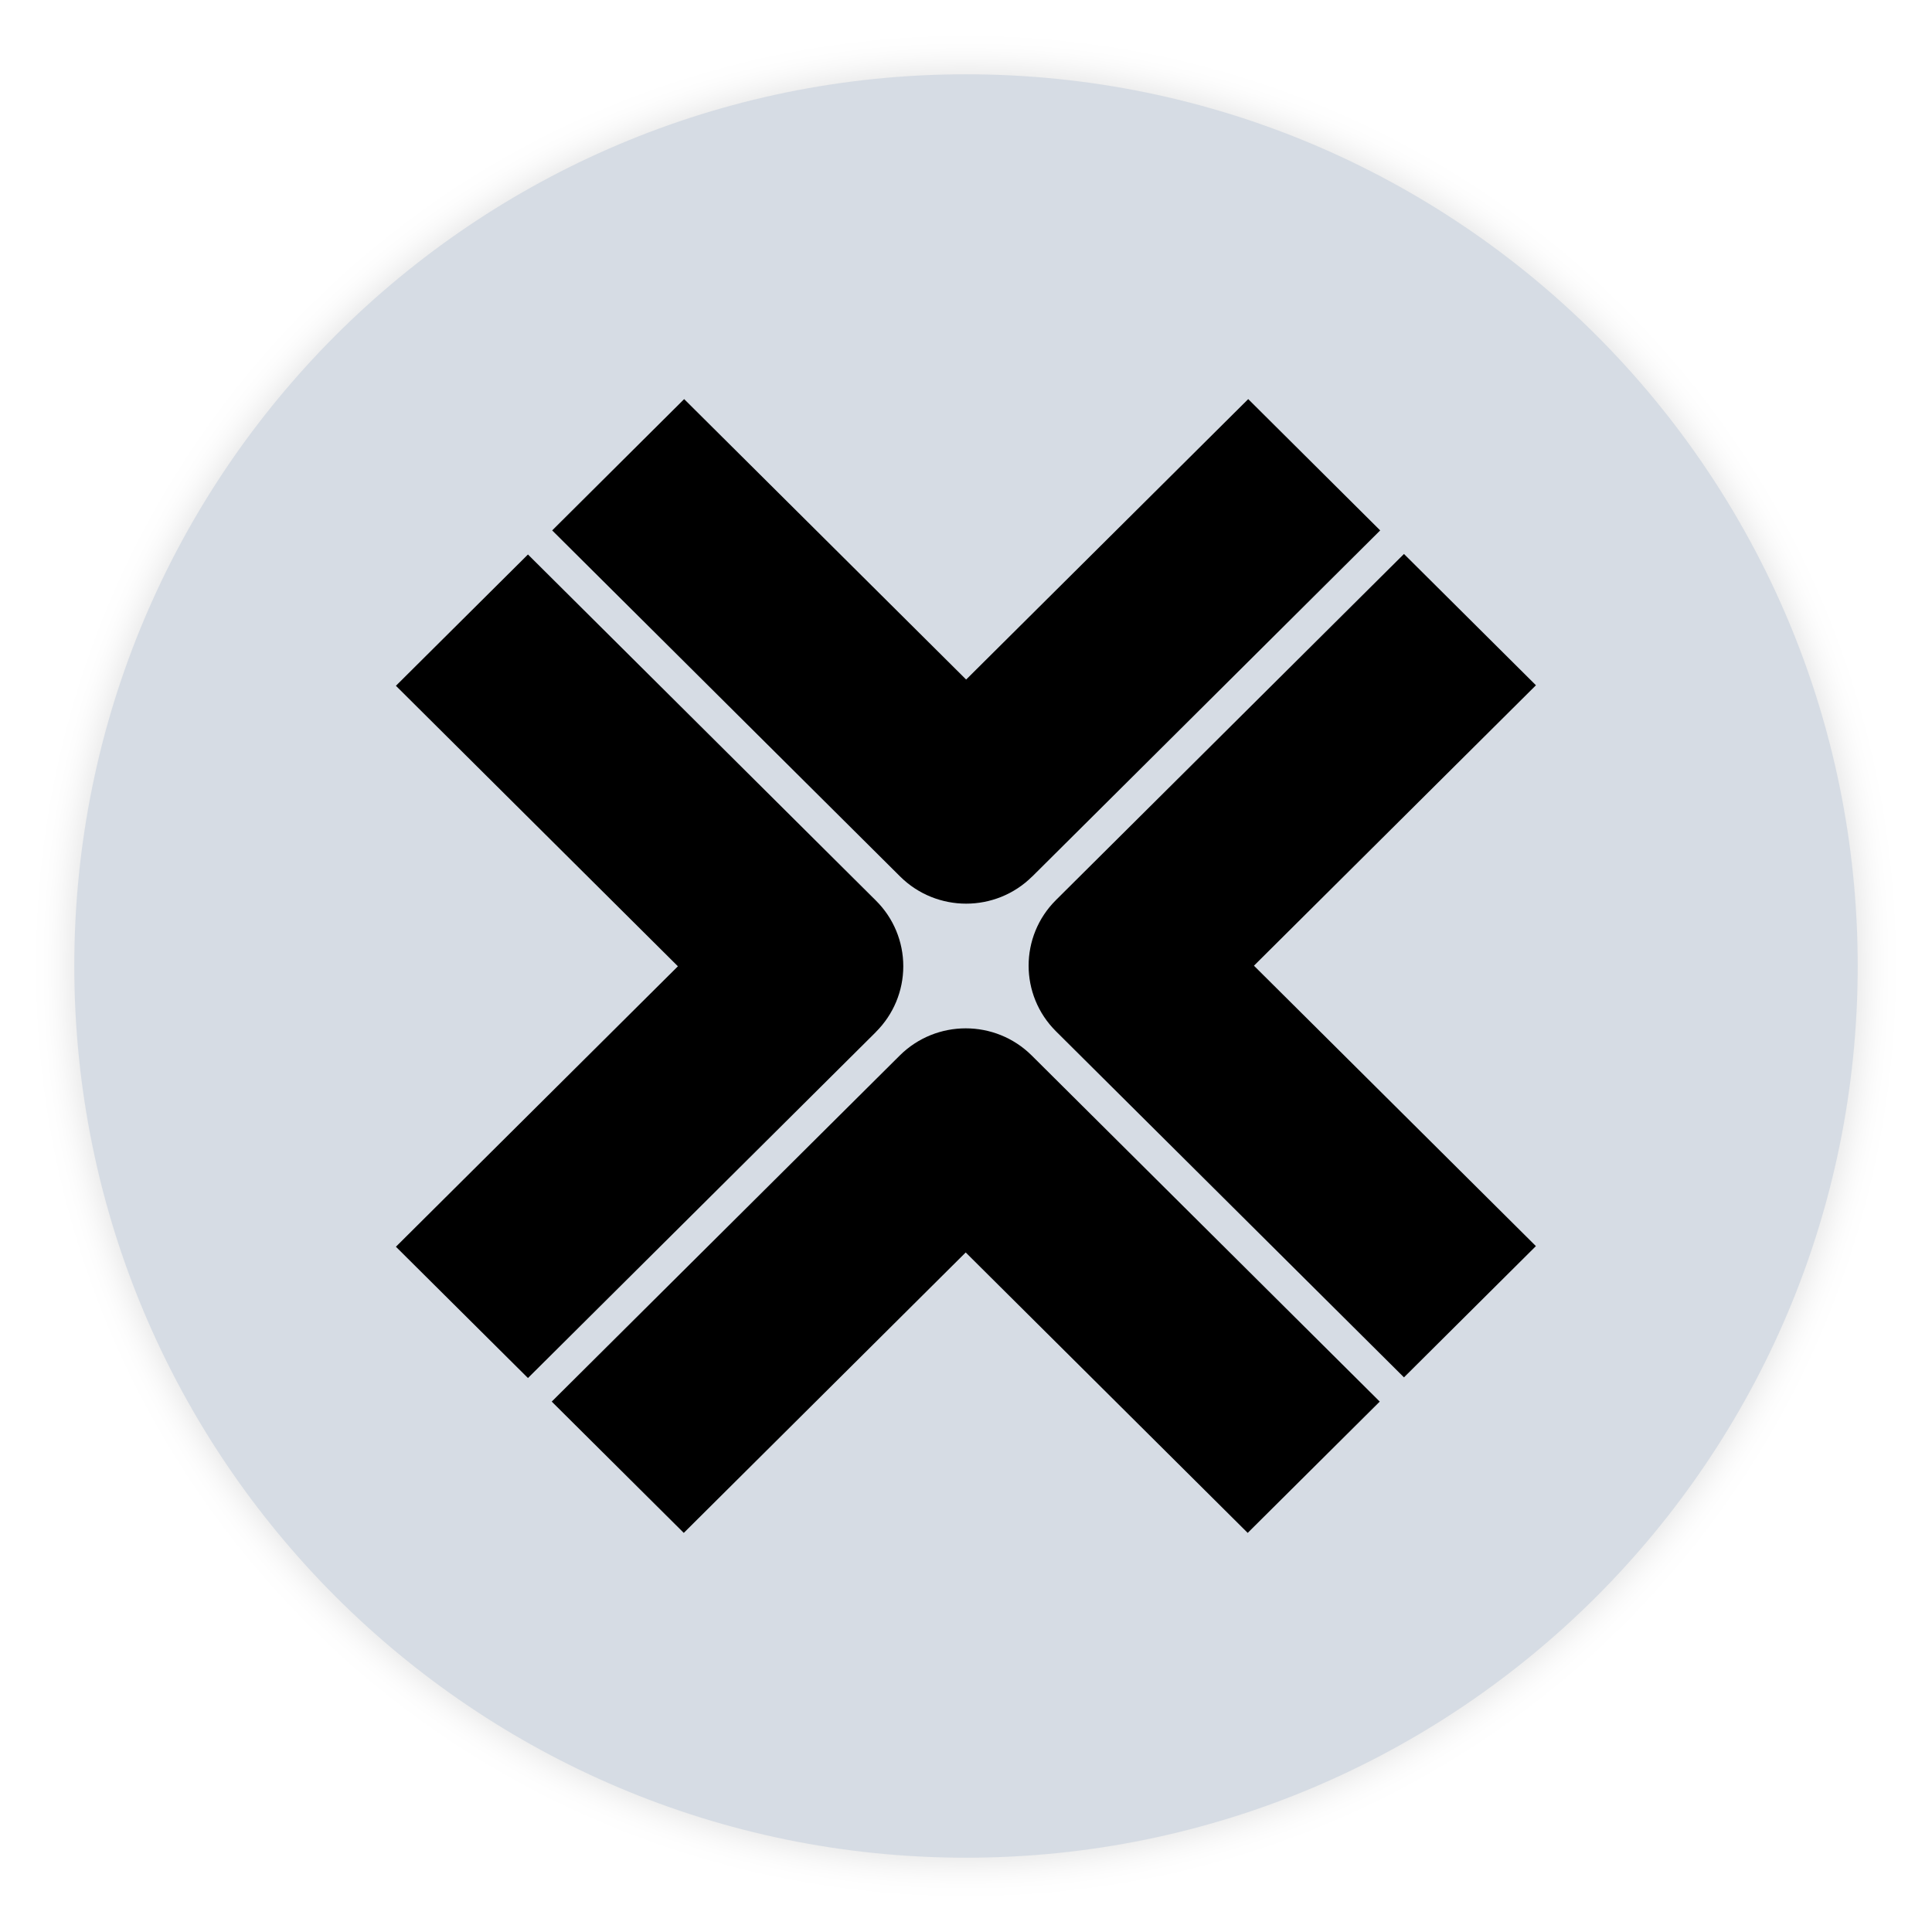
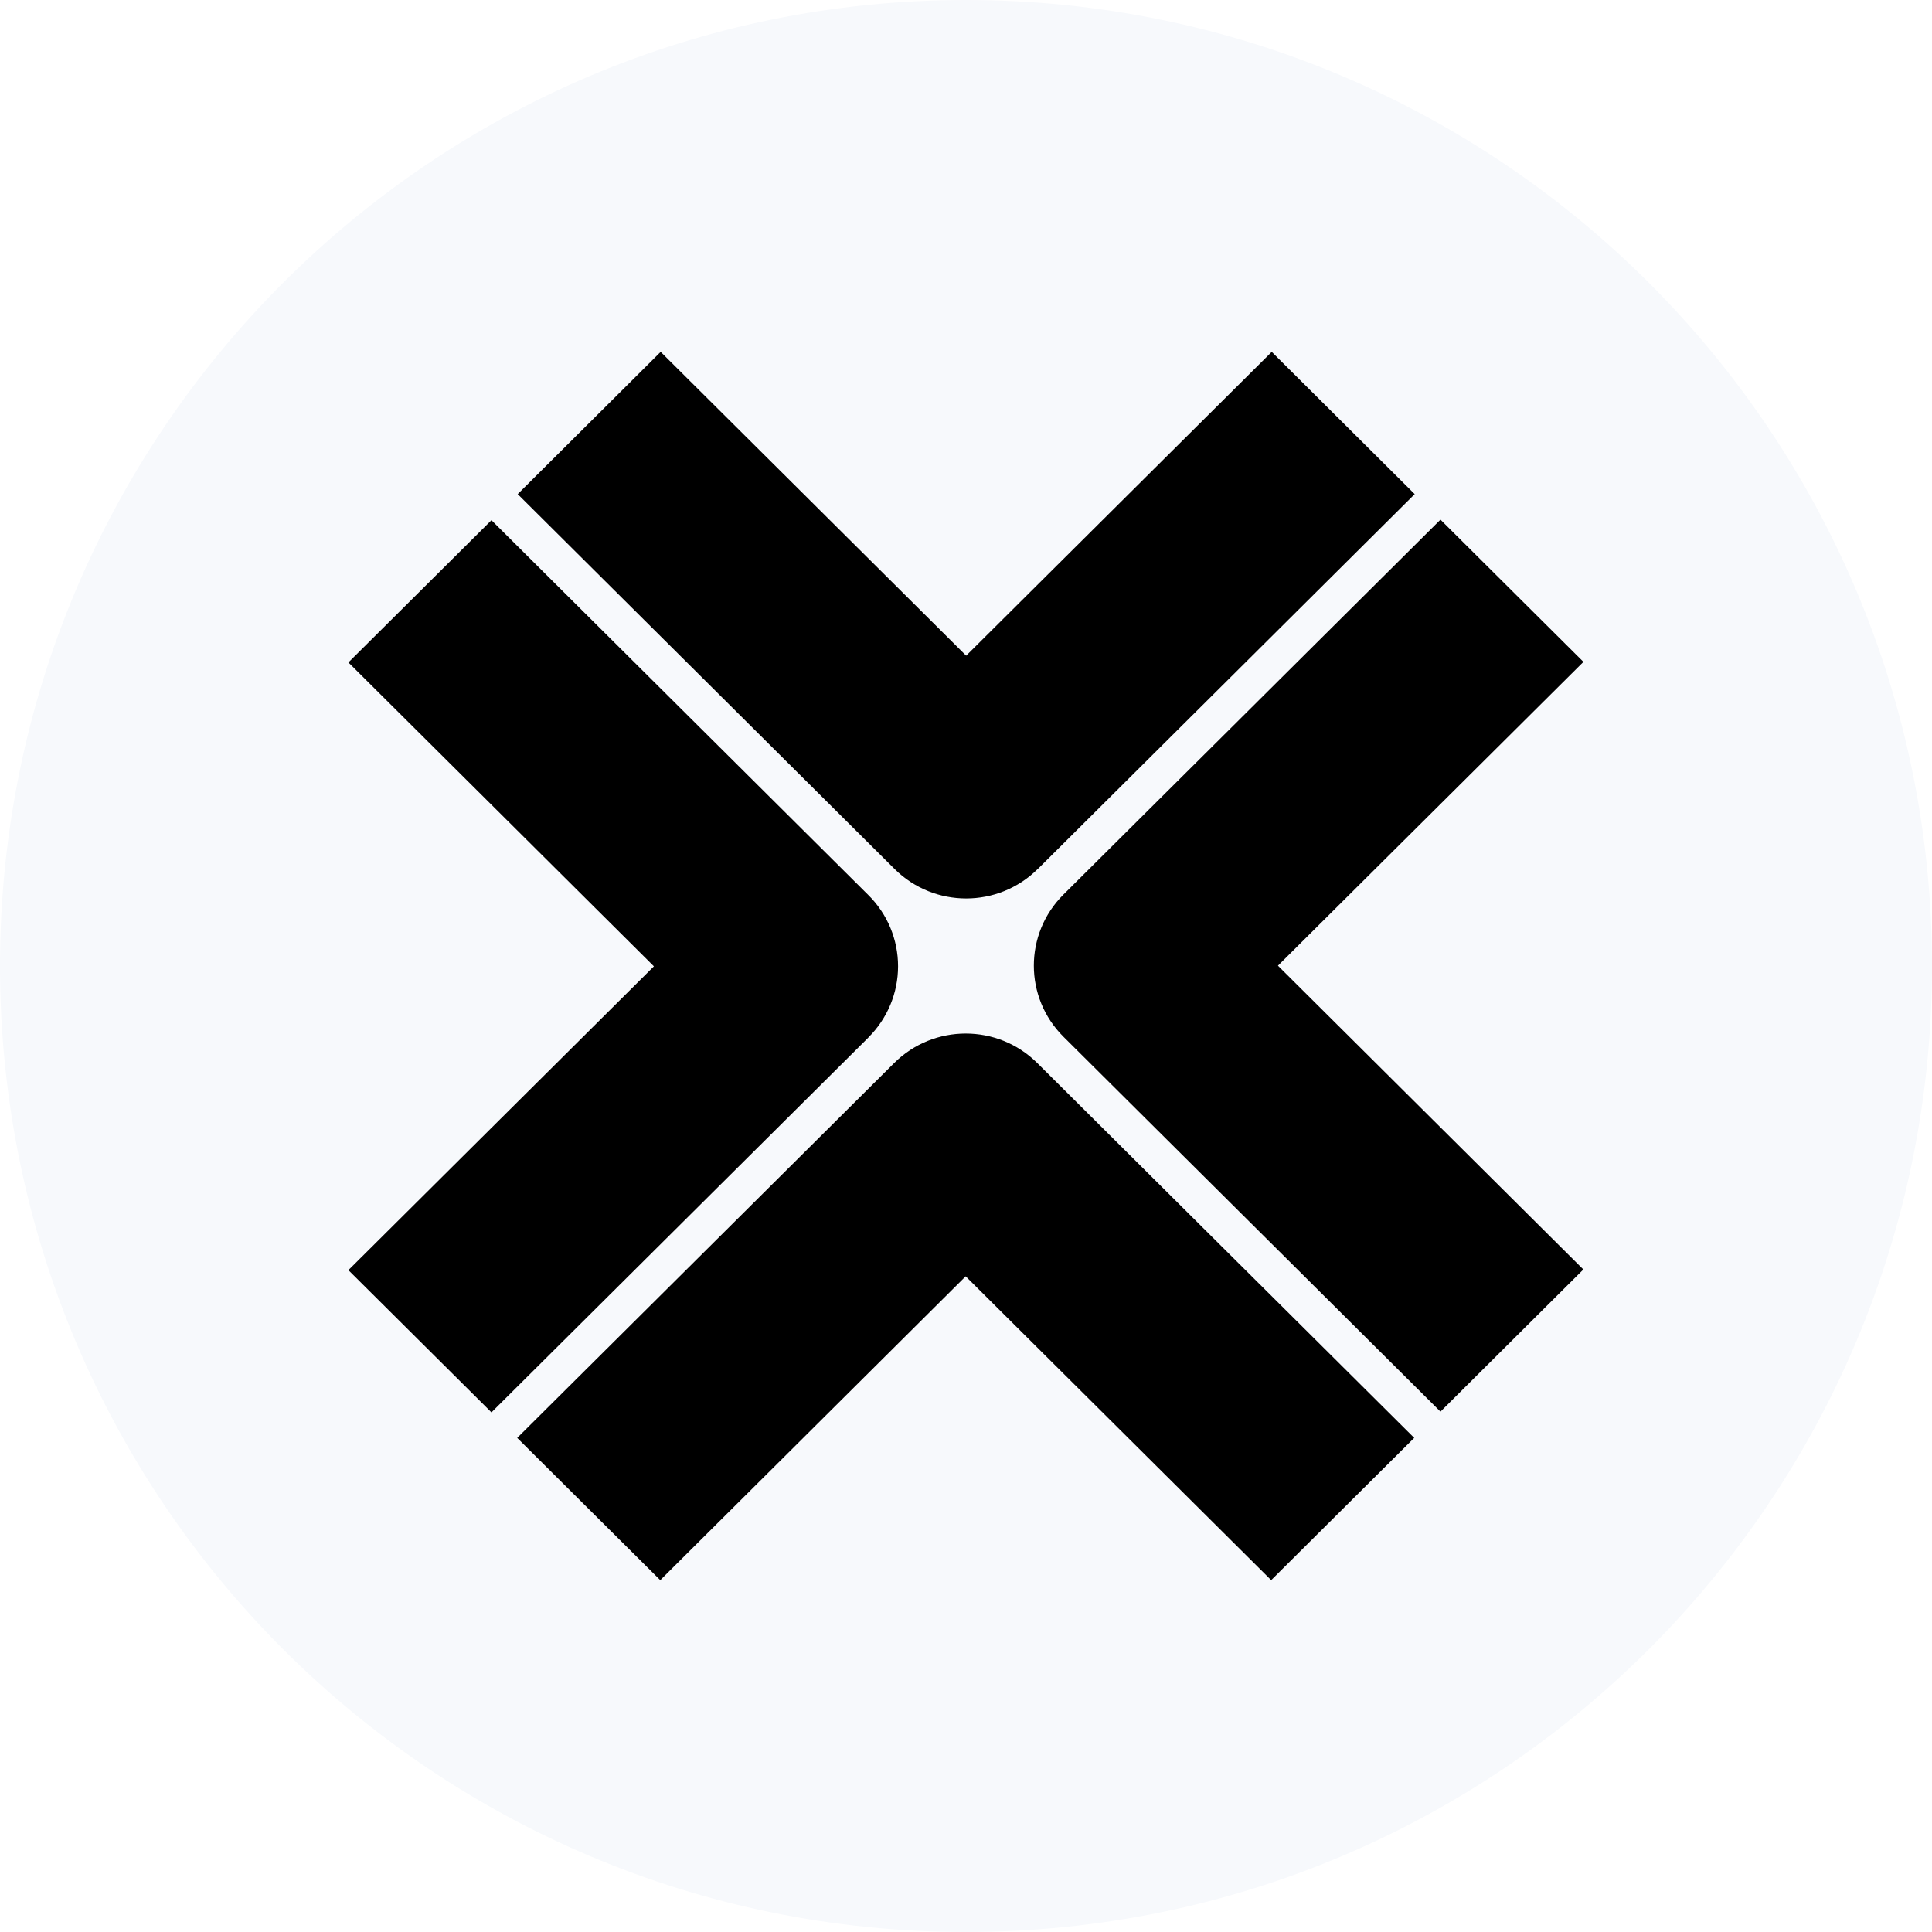
- <svg xmlns="http://www.w3.org/2000/svg" width="26" height="26" viewBox="0 0 26 26" fill="none">
-   <g filter="url(#filter0_d_8744_22295)">
-     <path d="M13 25C19.627 25 25 19.627 25 13C25 6.373 19.627 1 13 1C6.373 1 1 6.373 1 13C1 19.627 6.373 25 13 25Z" fill="#D6DCE4" />
-     <path d="M13.891 11.796L18.574 7.138L16.798 5.371L13.002 9.145L9.207 5.371L7.431 7.138L12.114 11.796C12.359 12.039 12.681 12.161 13.002 12.161C13.323 12.161 13.645 12.039 13.89 11.796H13.891Z" fill="black" />
-     <path d="M20.67 16.77L16.875 12.996L20.67 9.222L18.894 7.455L14.211 12.112C13.72 12.6 13.72 13.391 14.211 13.879L18.894 18.536L20.67 16.769V16.77Z" fill="black" />
-     <path d="M12.996 16.855L16.791 20.629L18.568 18.862L13.885 14.205C13.394 13.717 12.599 13.717 12.108 14.205L7.425 18.862L9.202 20.629L12.996 16.855Z" fill="black" />
-     <path d="M11.788 13.887C12.024 13.652 12.156 13.335 12.156 13.003C12.156 12.671 12.024 12.354 11.788 12.12L7.105 7.462L5.328 9.229L9.123 13.004L5.328 16.778L7.105 18.545L11.788 13.888V13.887Z" fill="black" />
-   </g>
-   <defs>
-     <filter id="filter0_d_8744_22295" x="0.488" y="0.488" width="25.024" height="25.024" filterUnits="userSpaceOnUse" color-interpolation-filters="sRGB">
-       <feFlood flood-opacity="0" result="BackgroundImageFix" />
-       <feColorMatrix in="SourceAlpha" type="matrix" values="0 0 0 0 0 0 0 0 0 0 0 0 0 0 0 0 0 0 127 0" result="hardAlpha" />
-       <feOffset />
-       <feGaussianBlur stdDeviation="0.256" />
-       <feColorMatrix type="matrix" values="0 0 0 0 0 0 0 0 0 0 0 0 0 0 0 0 0 0 0.13 0" />
-       <feBlend mode="normal" in2="BackgroundImageFix" result="effect1_dropShadow_8744_22295" />
-       <feBlend mode="normal" in="SourceGraphic" in2="effect1_dropShadow_8744_22295" result="shape" />
-     </filter>
-   </defs>
+ <svg xmlns="http://www.w3.org/2000/svg" width="24" height="24" viewBox="0 0 24 24" fill="none">
+   <path d="M12 24C18.627 24 24 18.627 24 12C24 5.373 18.627 0 12 0C5.373 0 0 5.373 0 12C0 18.627 5.373 24 12 24Z" fill="#F7F9FC" />
+   <path d="M12.891 10.796L17.574 6.138L15.798 4.371L12.002 8.145L8.207 4.371L6.431 6.138L11.114 10.796C11.359 11.039 11.681 11.161 12.002 11.161C12.323 11.161 12.645 11.039 12.89 10.796H12.891Z" fill="black" />
+   <path d="M19.67 15.771L15.875 11.996L19.67 8.222L17.894 6.455L13.211 11.112C12.72 11.6 12.72 12.391 13.211 12.879L17.894 17.536L19.67 15.769V15.771Z" fill="black" />
+   <path d="M11.996 15.855L15.791 19.629L17.568 17.862L12.885 13.205C12.394 12.717 11.599 12.717 11.108 13.205L6.425 17.862L8.202 19.629L11.996 15.855Z" fill="black" />
+   <path d="M10.788 12.887C11.024 12.652 11.156 12.335 11.156 12.003C11.156 11.671 11.024 11.354 10.788 11.12L6.105 6.462L4.328 8.229L8.123 12.004L4.328 15.778L6.105 17.545L10.788 12.888V12.887Z" fill="black" />
</svg>
